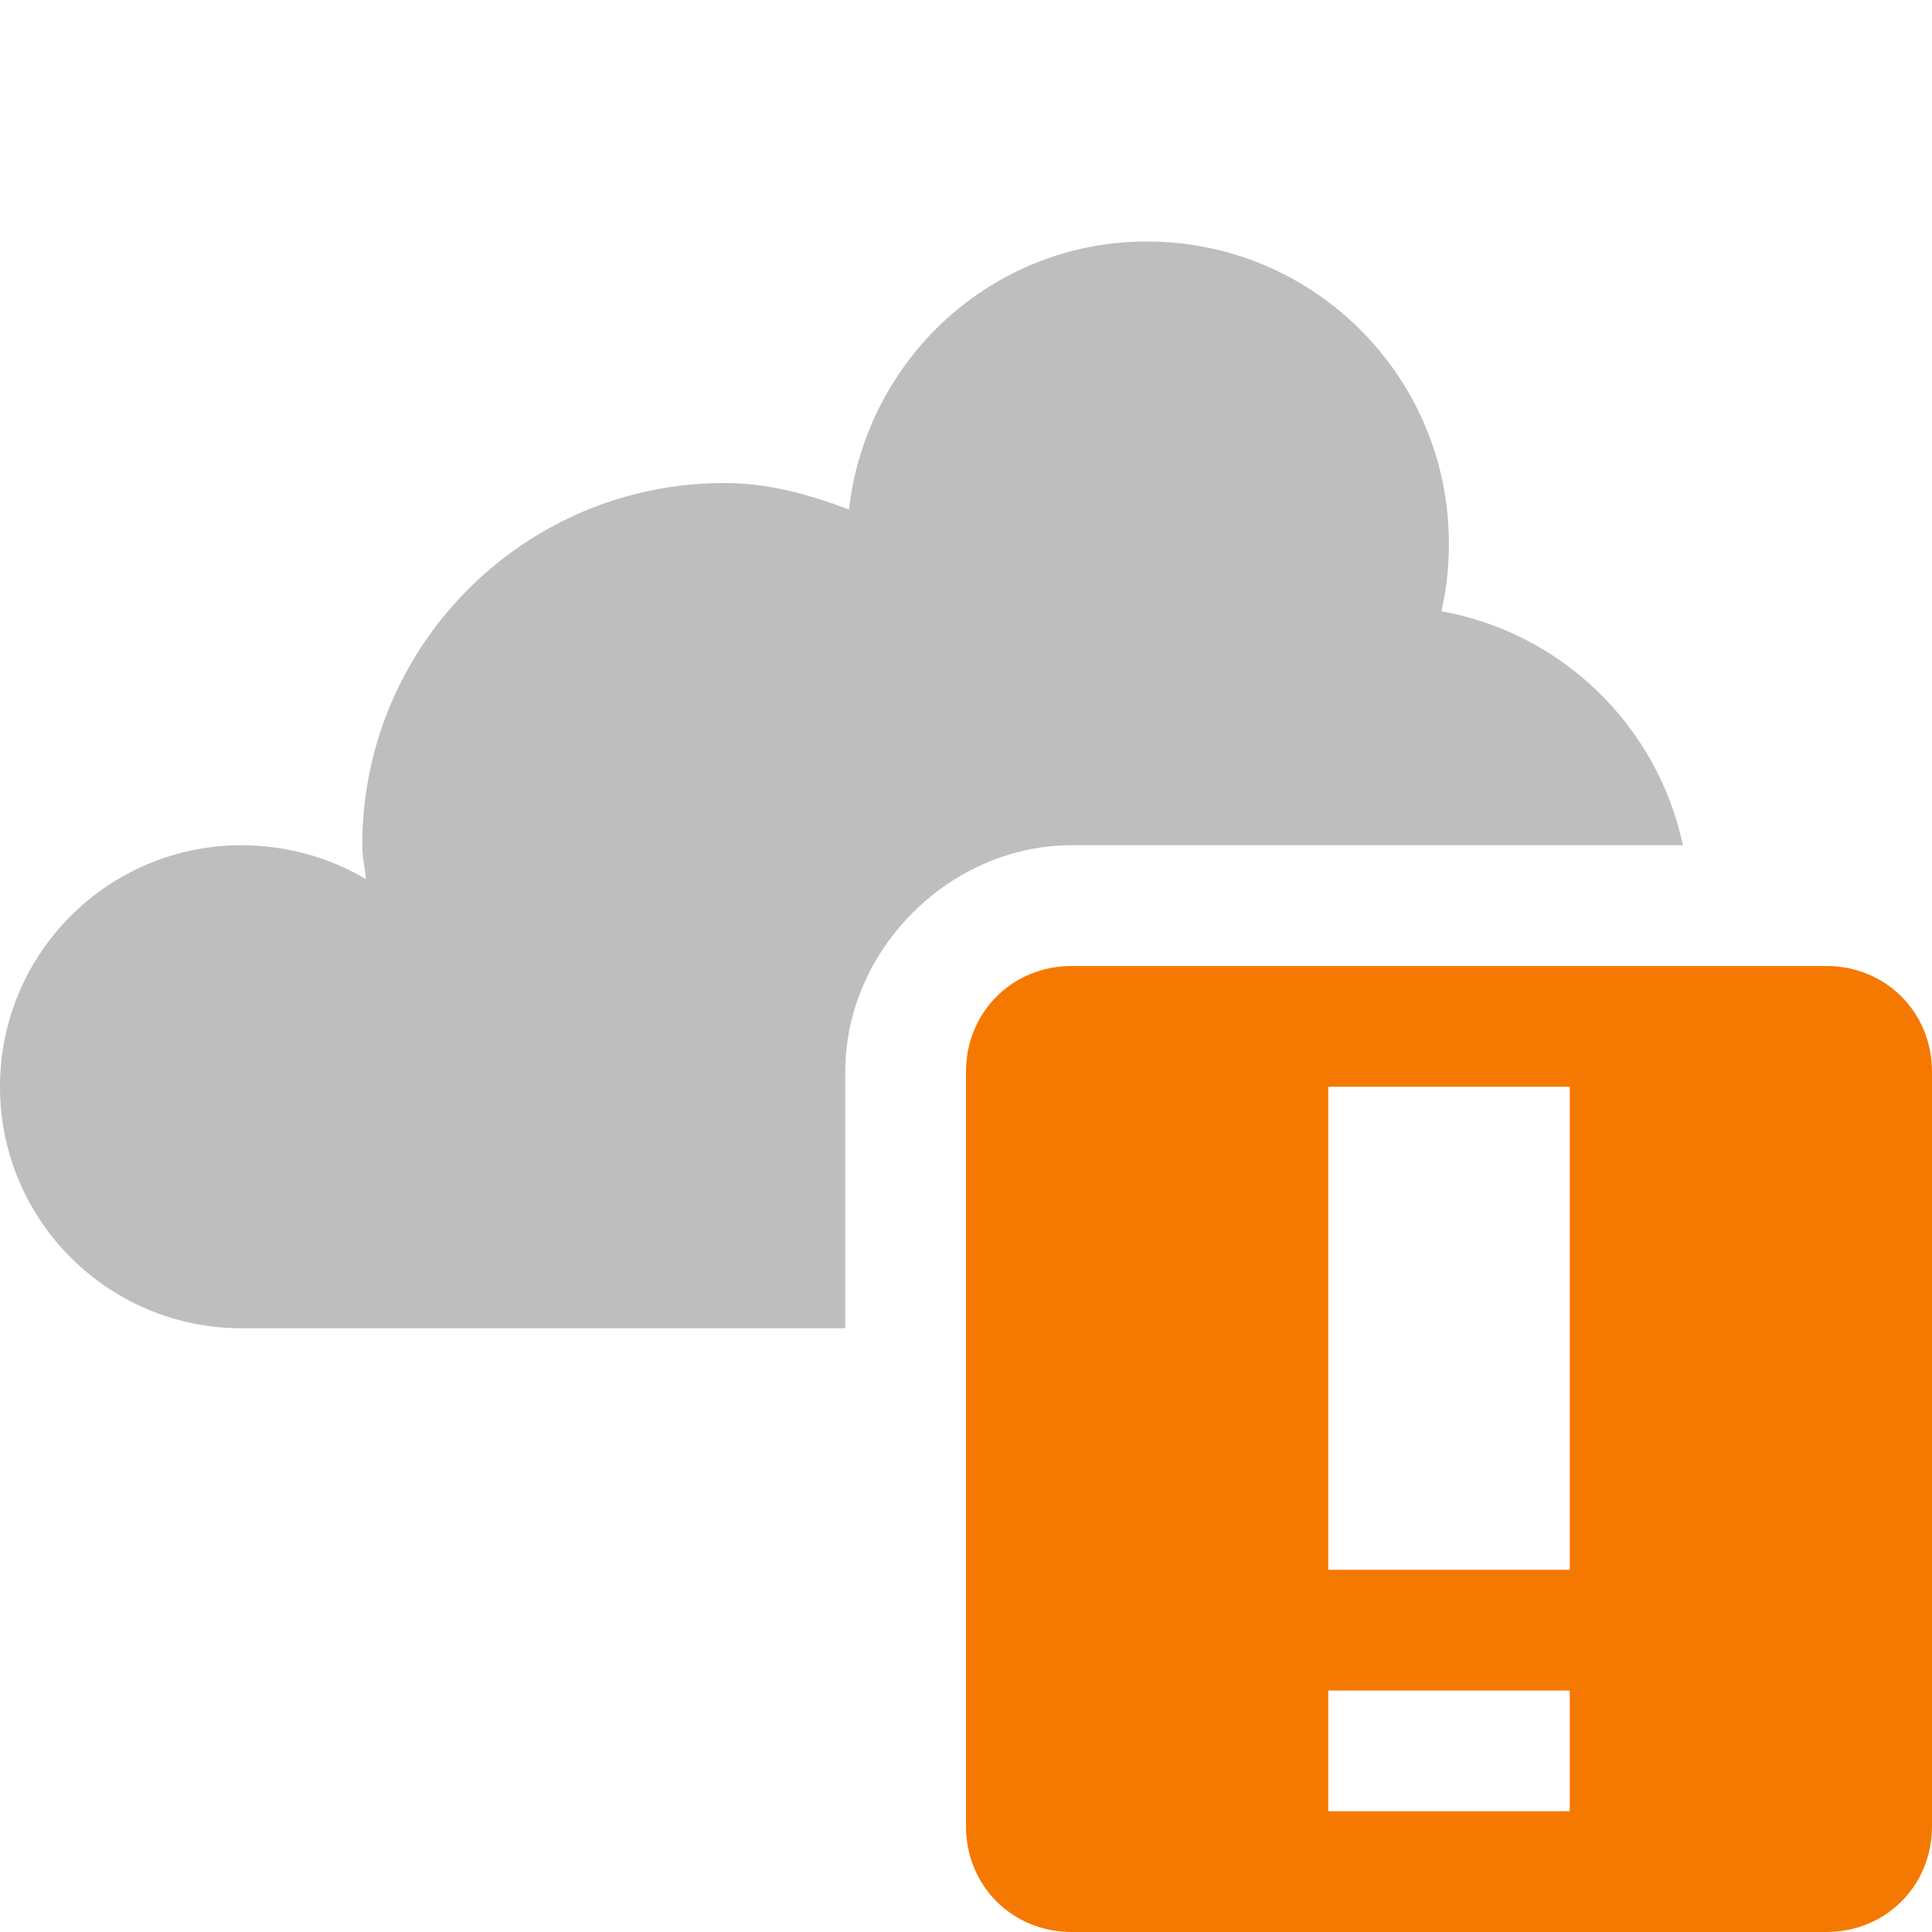
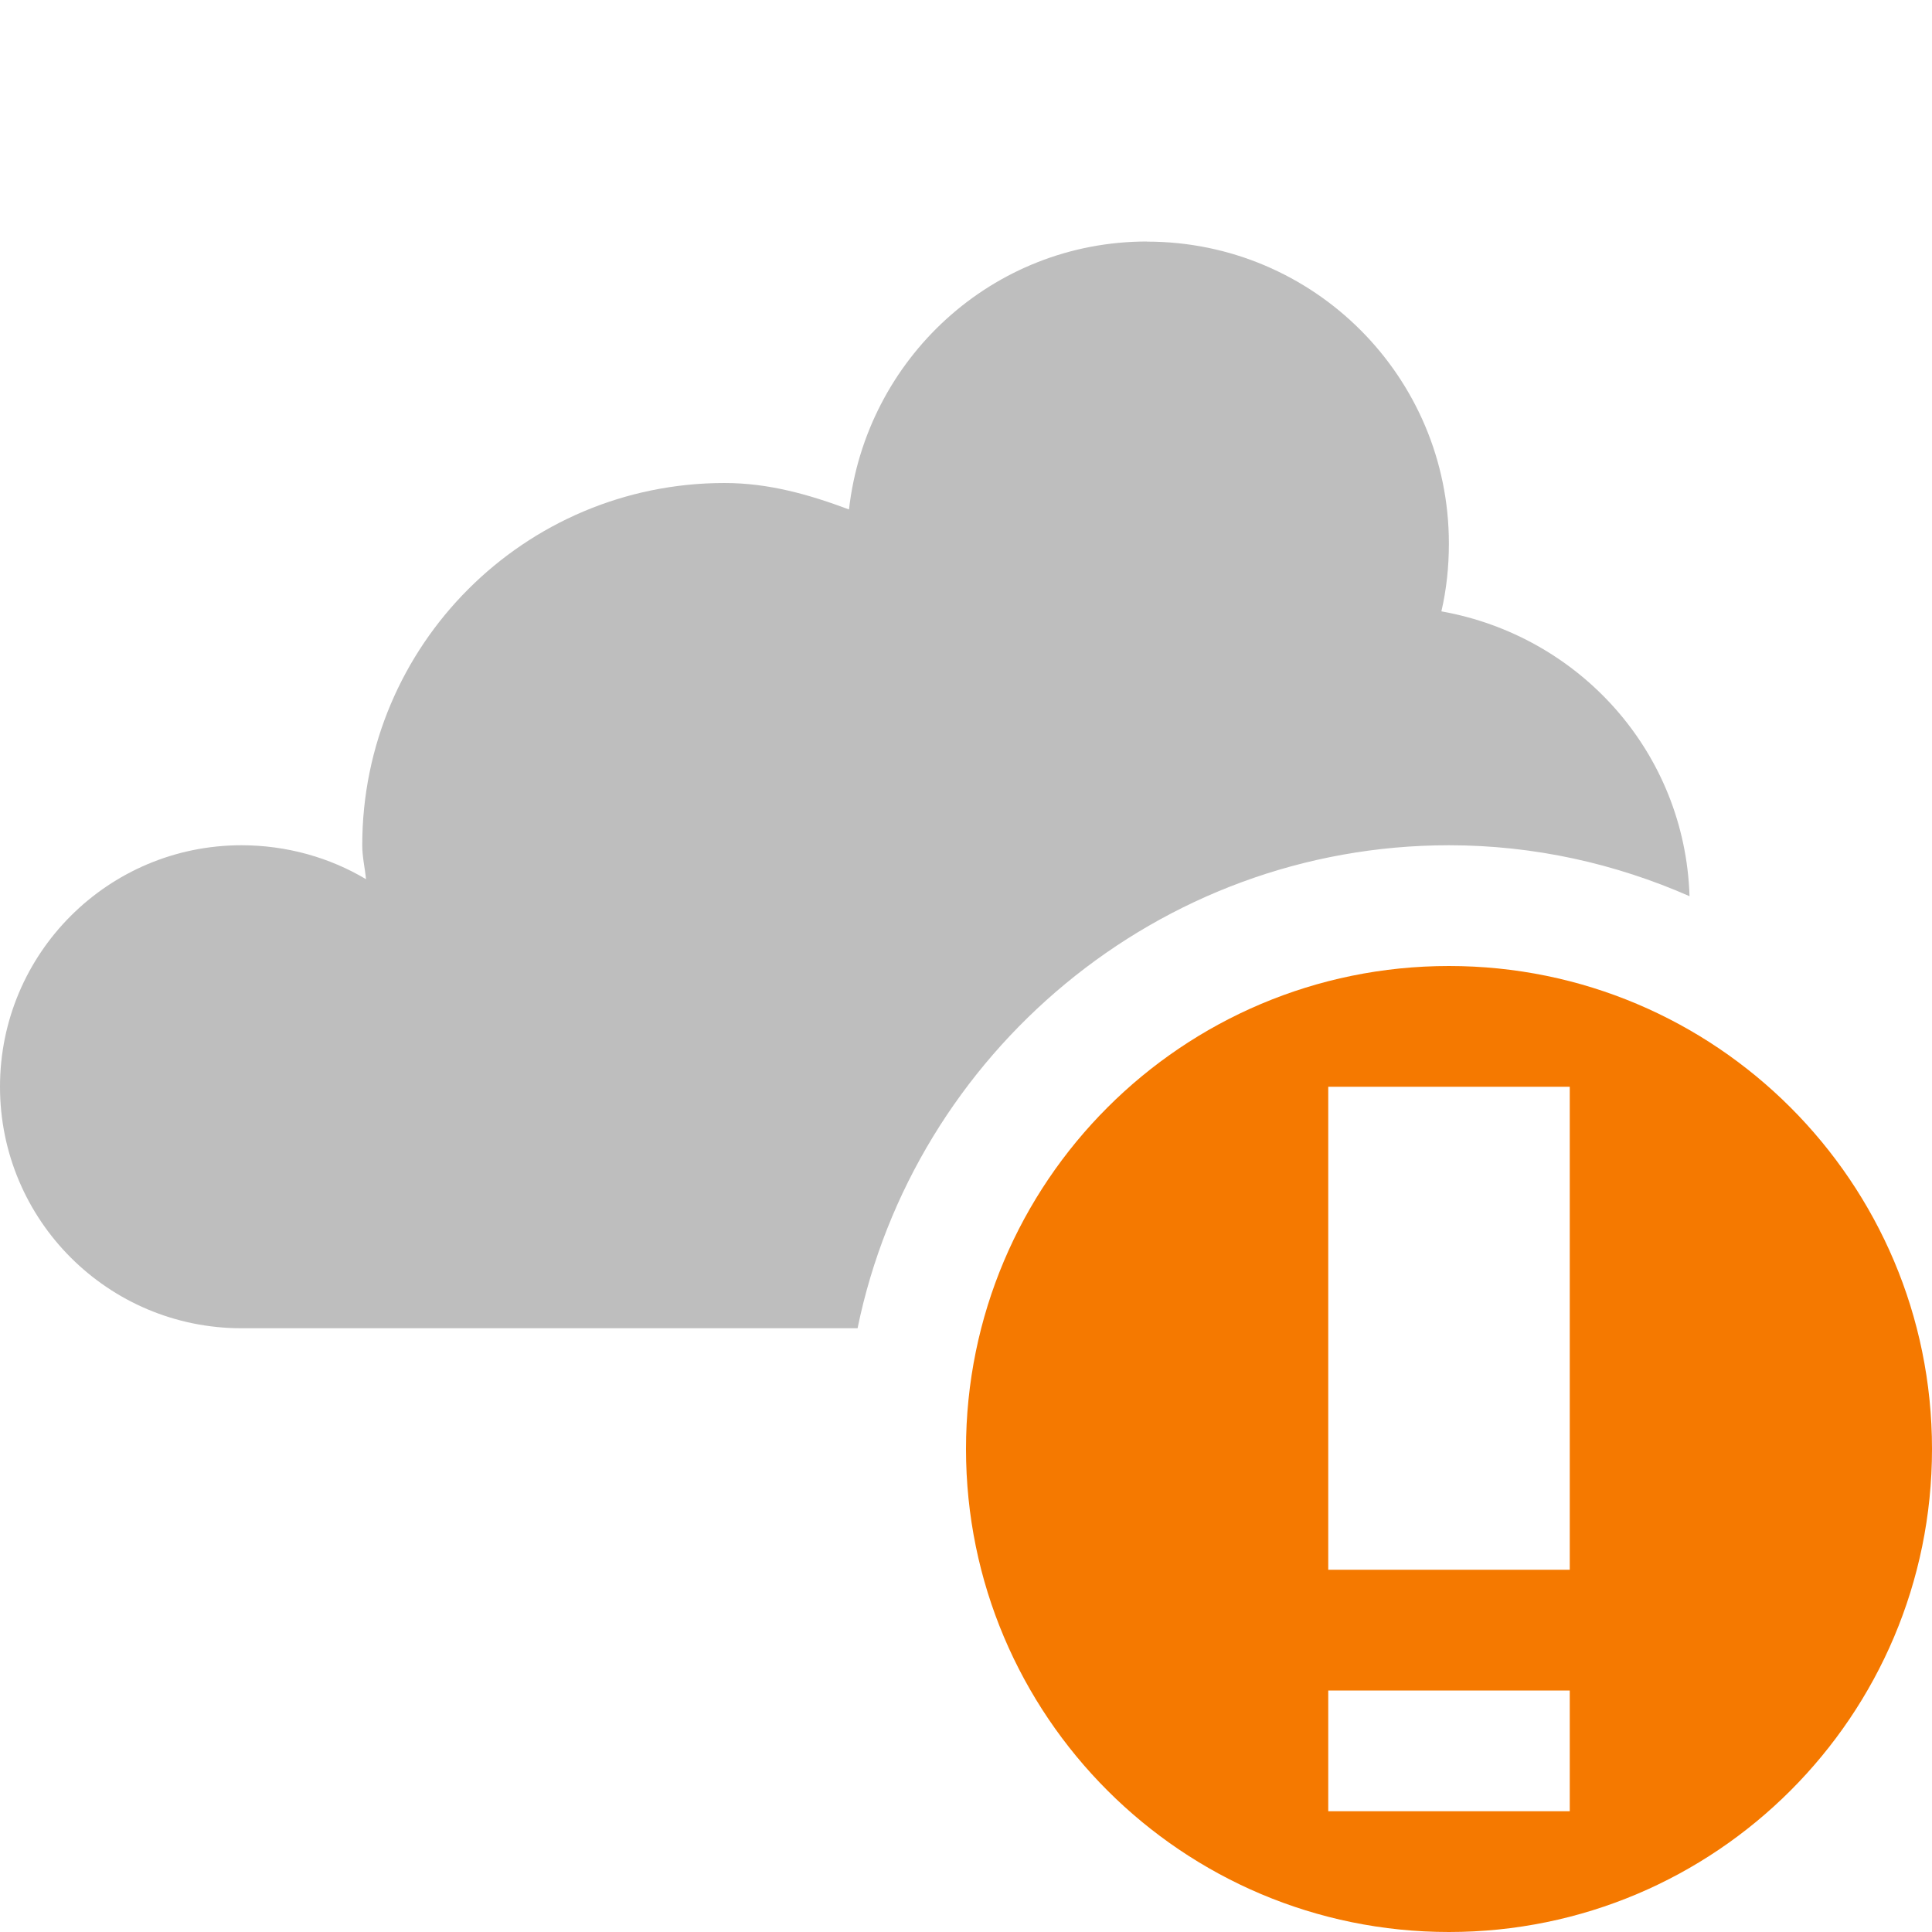
<svg xmlns="http://www.w3.org/2000/svg" height="16" width="16">
-   <g transform="translate(-301 -277)">
-     <path d="m310.5 279c-1.284 0-2.327.973-2.469 2.219-.327-.122-.662-.219-1.031-.219-1.657 0-3 1.343-3 3 0 .098.022.185.031.281-.3-.179-.657-.281-1.031-.281-1.105 0-2 .895-2 2s.895 2 2 2h5v-2.125c0-1.01.865-1.875 1.875-1.875h5.062c-.209-.986-.999-1.758-2-1.938.042-.181.062-.368.062-.562 0-1.381-1.119-2.5-2.5-2.5z" fill="#bebebe" />
-     <path d="m309.875 285c-.492 0-.875.383-.875.875v6.25c0 .492.383.875.875.875h6.25c.492 0 .875-.383.875-.875v-6.25c0-.492-.383-.875-.875-.875zm2.125 1h2v4h-2zm0 5h2v1h-2z" fill="#f57900" />
-   </g>
+   <path d="m12 8a4 4 0 0 0 -4 4 4 4 0 0 0 4 4 4 4 0 0 0 4-4 4 4 0 0 0 -4-4zm-1 1h2v4h-2zm0 5h2v1h-2z" fill="#f57900" />
+   <path d="m9.5 2c-1.284 0-2.327.973-2.469 2.219-.327-.122-.662-.219-1.031-.219-1.657 0-3 1.343-3 3 0 .098.022.185.031.281-.3-.179-.657-.281-1.031-.281-1.105 0-2 .895-2 2s.895 2 2 2h5.102c.467-2.275 2.491-4 4.898-4 .708 0 1.38.153 1.992.422-.038-1.193-.911-2.155-2.055-2.359.042-.181.062-.368.062-.562 0-1.381-1.119-2.5-2.5-2.5z" fill="#bebebe" />
</svg>
